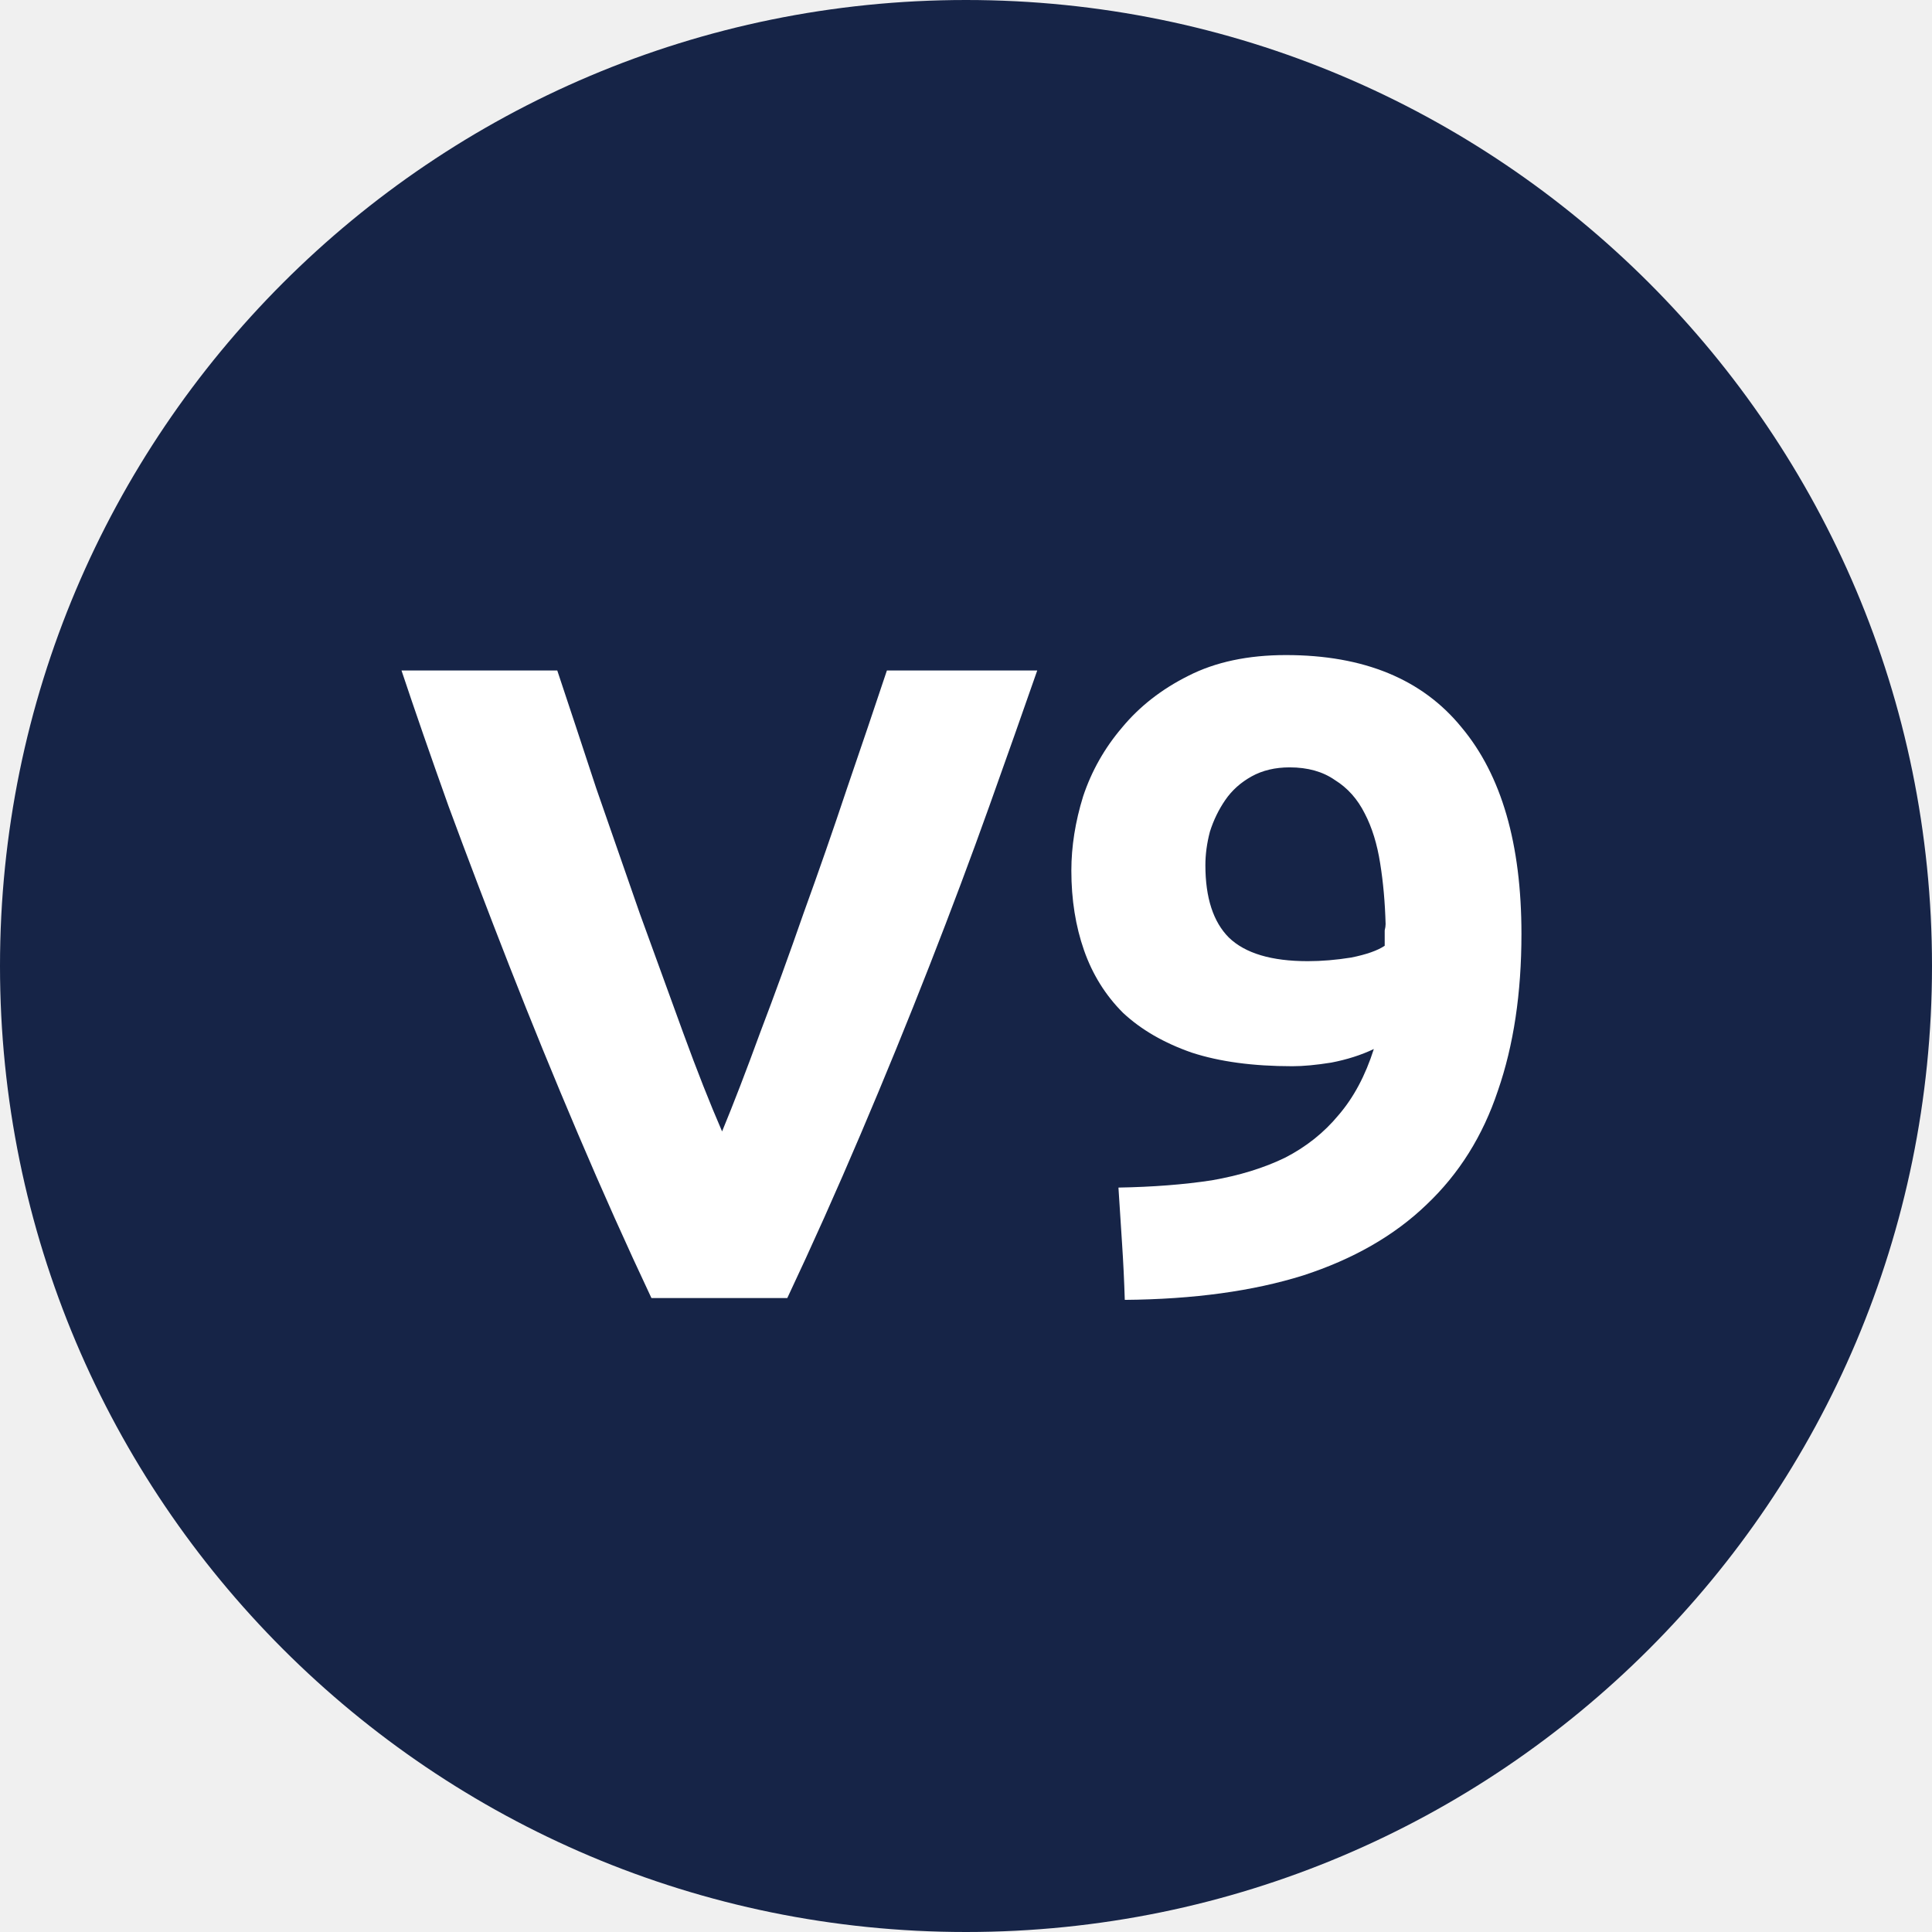
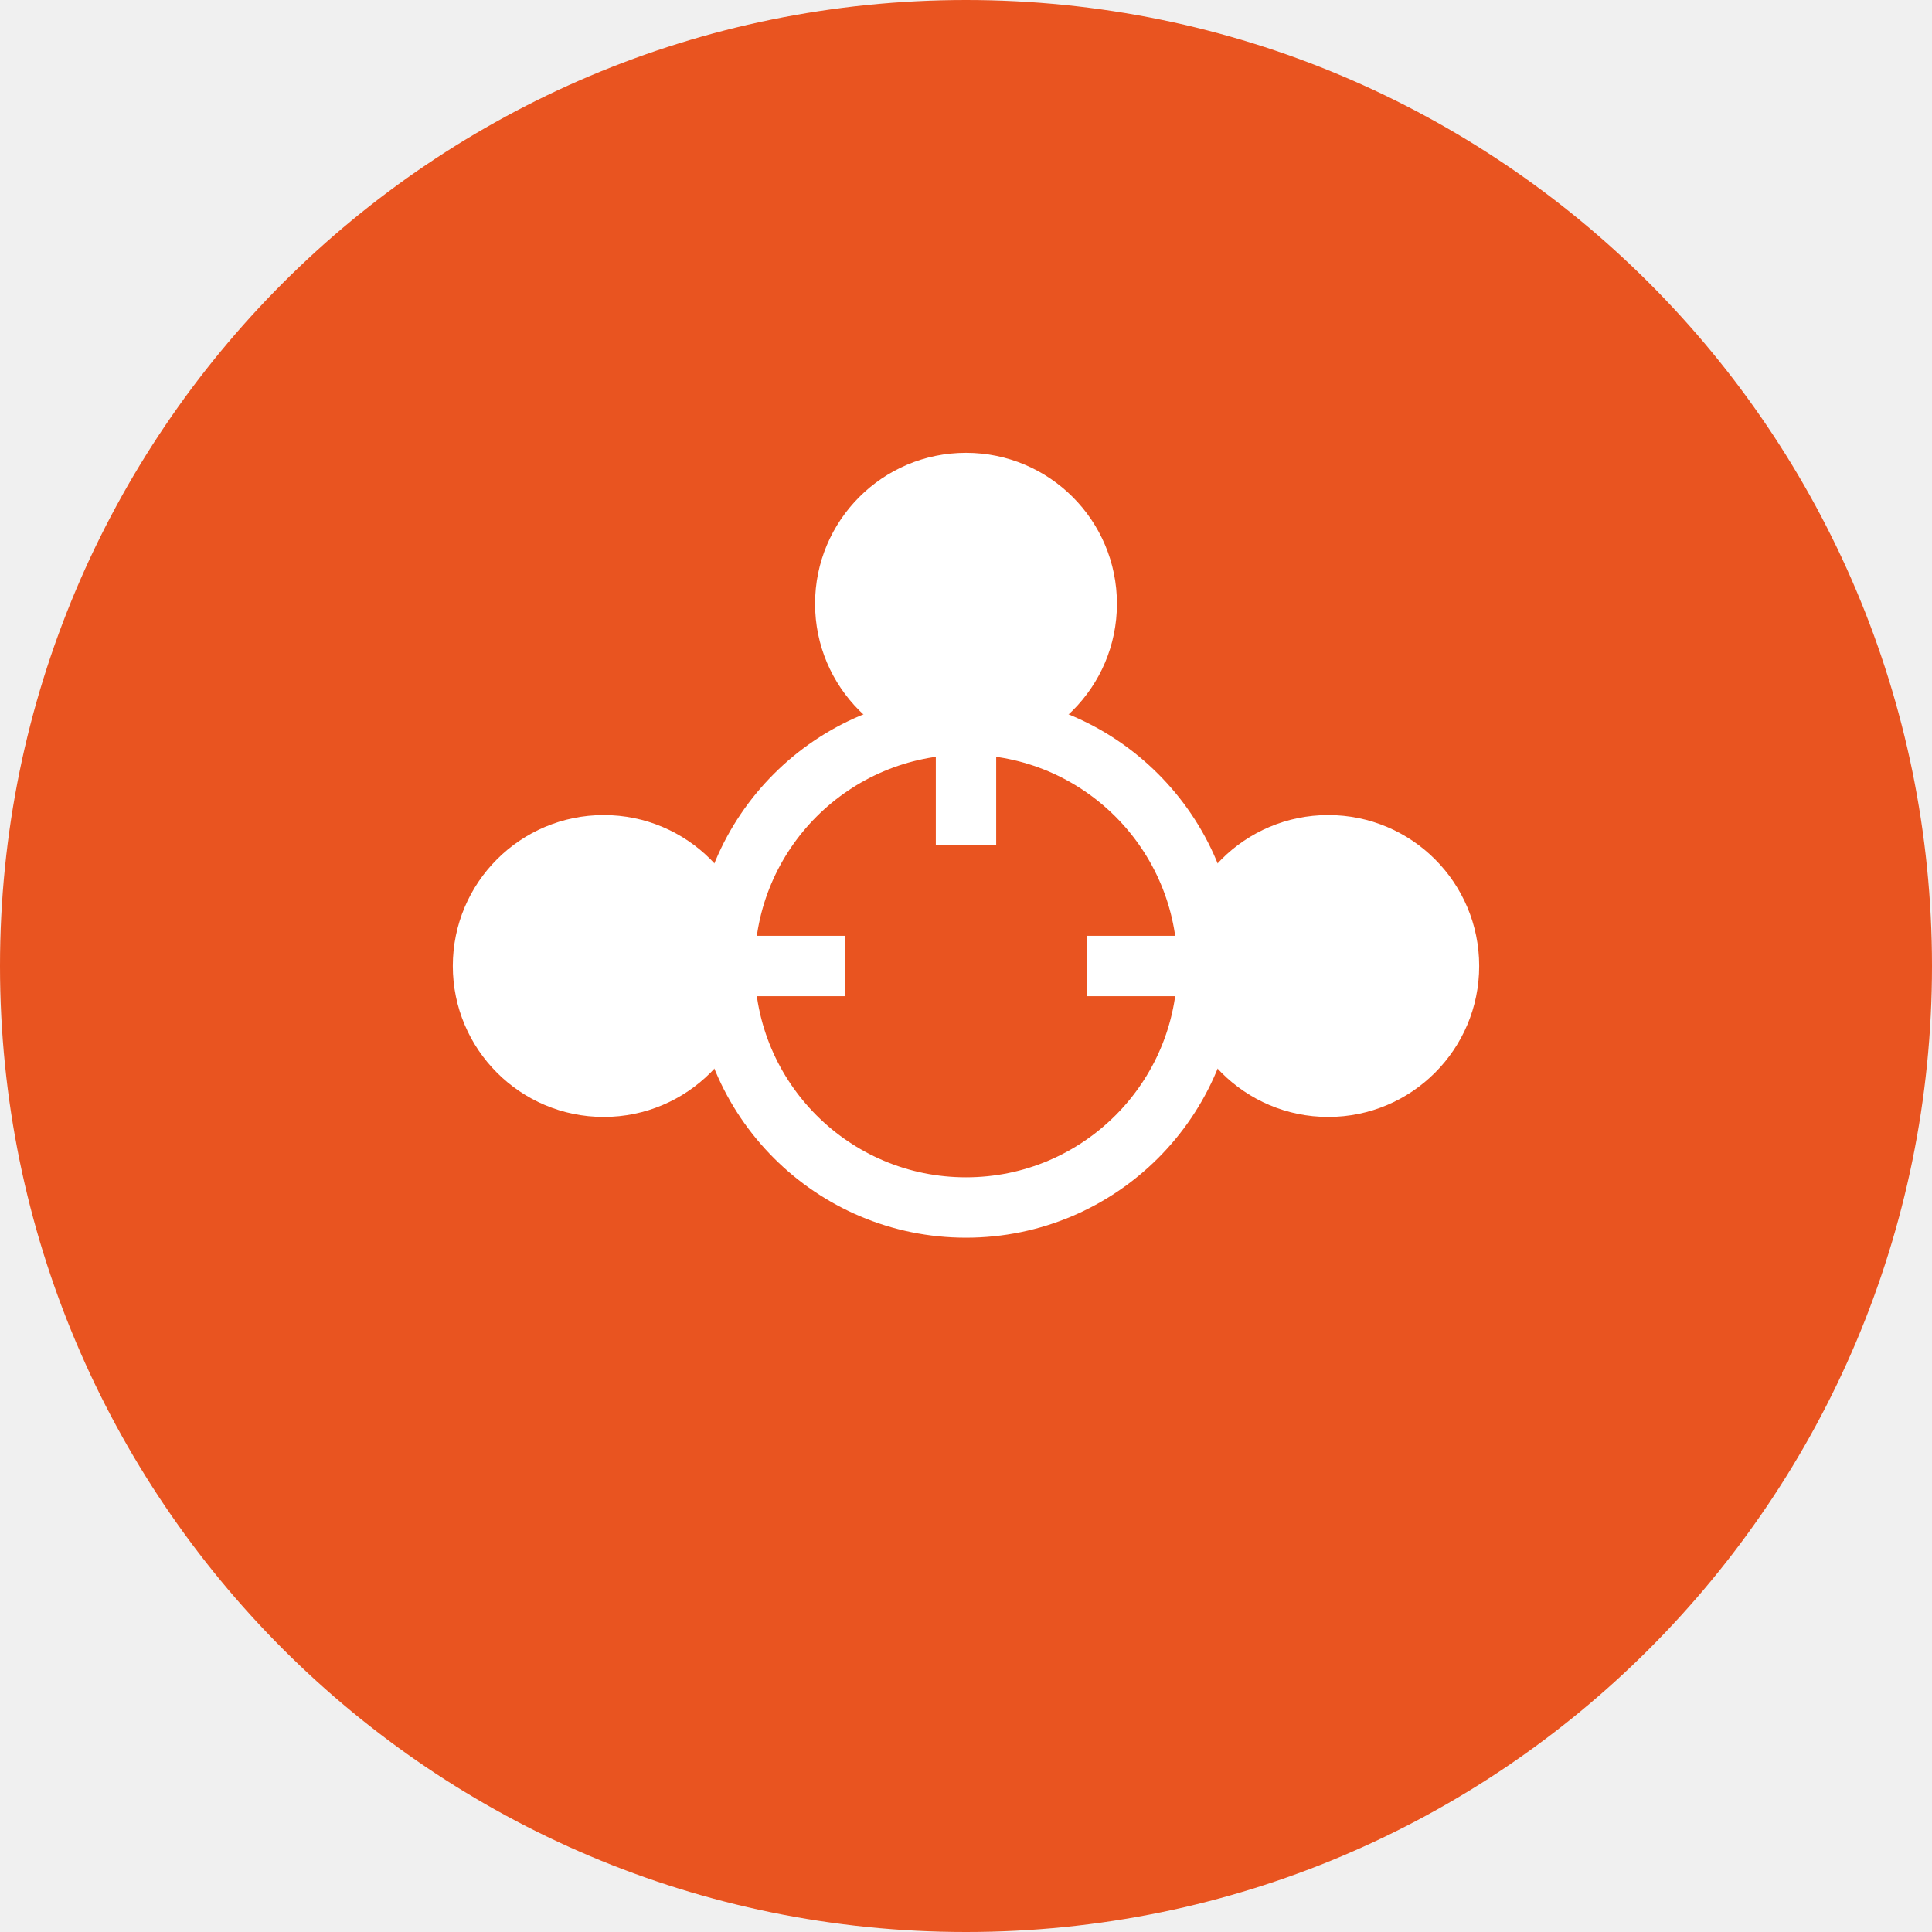
- <svg xmlns="http://www.w3.org/2000/svg" width="64" height="64" fill="none" viewBox="0 0 64 64">
-   <circle cx="32" cy="32" r="32" fill="#162447" />
-   <path fill="#fff" d="M21.58 43C20.76 41.26 19.95 39.45 19.15 37.57C18.35 35.69 17.59 33.83 16.87 31.99C16.15 30.15 15.48 28.39 14.86 26.71C14.26 25.03 13.74 23.53 13.3 22.21H18.46C18.86 23.41 19.29 24.71 19.75 26.11C20.23 27.49 20.71 28.87 21.19 30.25C21.69 31.63 22.17 32.95 22.63 34.21C23.09 35.47 23.52 36.56 23.92 37.48C24.3 36.56 24.72 35.47 25.18 34.21C25.66 32.95 26.14 31.63 26.62 30.25C27.12 28.87 27.6 27.49 28.06 26.11C28.54 24.71 28.98 23.41 29.38 22.21H34.36C33.9 23.53 33.37 25.03 32.77 26.71C32.17 28.39 31.51 30.15 30.79 31.99C30.07 33.83 29.31 35.69 28.51 37.57C27.71 39.45 26.9 41.26 26.08 43H21.58ZM43.32 31.84C43.78 31.84 44.26 31.8 44.76 31.72C45.26 31.62 45.63 31.49 45.87 31.33V31.06C45.87 30.98 45.87 30.9 45.87 30.82C45.89 30.74 45.9 30.67 45.9 30.61C45.88 29.89 45.82 29.22 45.72 28.6C45.62 27.96 45.45 27.41 45.21 26.95C44.97 26.47 44.64 26.1 44.22 25.84C43.82 25.56 43.32 25.42 42.72 25.42C42.24 25.42 41.82 25.52 41.46 25.72C41.1 25.92 40.81 26.18 40.59 26.5C40.37 26.82 40.2 27.17 40.08 27.55C39.98 27.93 39.93 28.3 39.93 28.66C39.93 29.74 40.19 30.54 40.71 31.06C41.25 31.58 42.12 31.84 43.32 31.84ZM45.51 34.75C45.09 34.95 44.62 35.1 44.1 35.2C43.6 35.28 43.17 35.32 42.81 35.32C41.51 35.32 40.4 35.17 39.48 34.87C38.56 34.55 37.8 34.11 37.2 33.55C36.62 32.97 36.19 32.28 35.91 31.48C35.63 30.68 35.49 29.8 35.49 28.84C35.49 28.04 35.62 27.22 35.88 26.38C36.16 25.54 36.59 24.78 37.17 24.1C37.75 23.4 38.48 22.83 39.36 22.39C40.26 21.93 41.34 21.7 42.6 21.7C45.18 21.7 47.12 22.5 48.42 24.1C49.74 25.68 50.4 27.96 50.4 30.94C50.4 32.9 50.14 34.63 49.62 36.13C49.12 37.63 48.33 38.89 47.25 39.91C46.19 40.93 44.83 41.71 43.17 42.25C41.51 42.77 39.54 43.04 37.26 43.06C37.24 42.42 37.21 41.8 37.17 41.2C37.13 40.6 37.09 39.98 37.05 39.34C38.19 39.32 39.22 39.24 40.14 39.1C41.06 38.94 41.87 38.69 42.57 38.35C43.27 37.99 43.86 37.52 44.34 36.94C44.84 36.36 45.23 35.63 45.51 34.75Z" />
+ <svg xmlns="http://www.w3.org/2000/svg" width="64" height="64" viewBox="0 0 64 64">
+   <circle cx="32" cy="32" r="32" fill="#E95420" />
+   <g fill="#FFFFFF">
+     <circle cx="20" cy="32" r="5" />
+     <circle cx="44" cy="32" r="5" />
+     <circle cx="32" cy="20" r="5" />
+     <circle cx="32" cy="32" r="8" fill="none" stroke="#FFFFFF" stroke-width="2" />
+     <line x1="32" y1="24" x2="32" y2="28" stroke="#FFFFFF" stroke-width="2" />
+     <line x1="24" y1="32" x2="28" y2="32" stroke="#FFFFFF" stroke-width="2" />
+     <line x1="36" y1="32" x2="40" y2="32" stroke="#FFFFFF" stroke-width="2" />
+   </g>
</svg>
